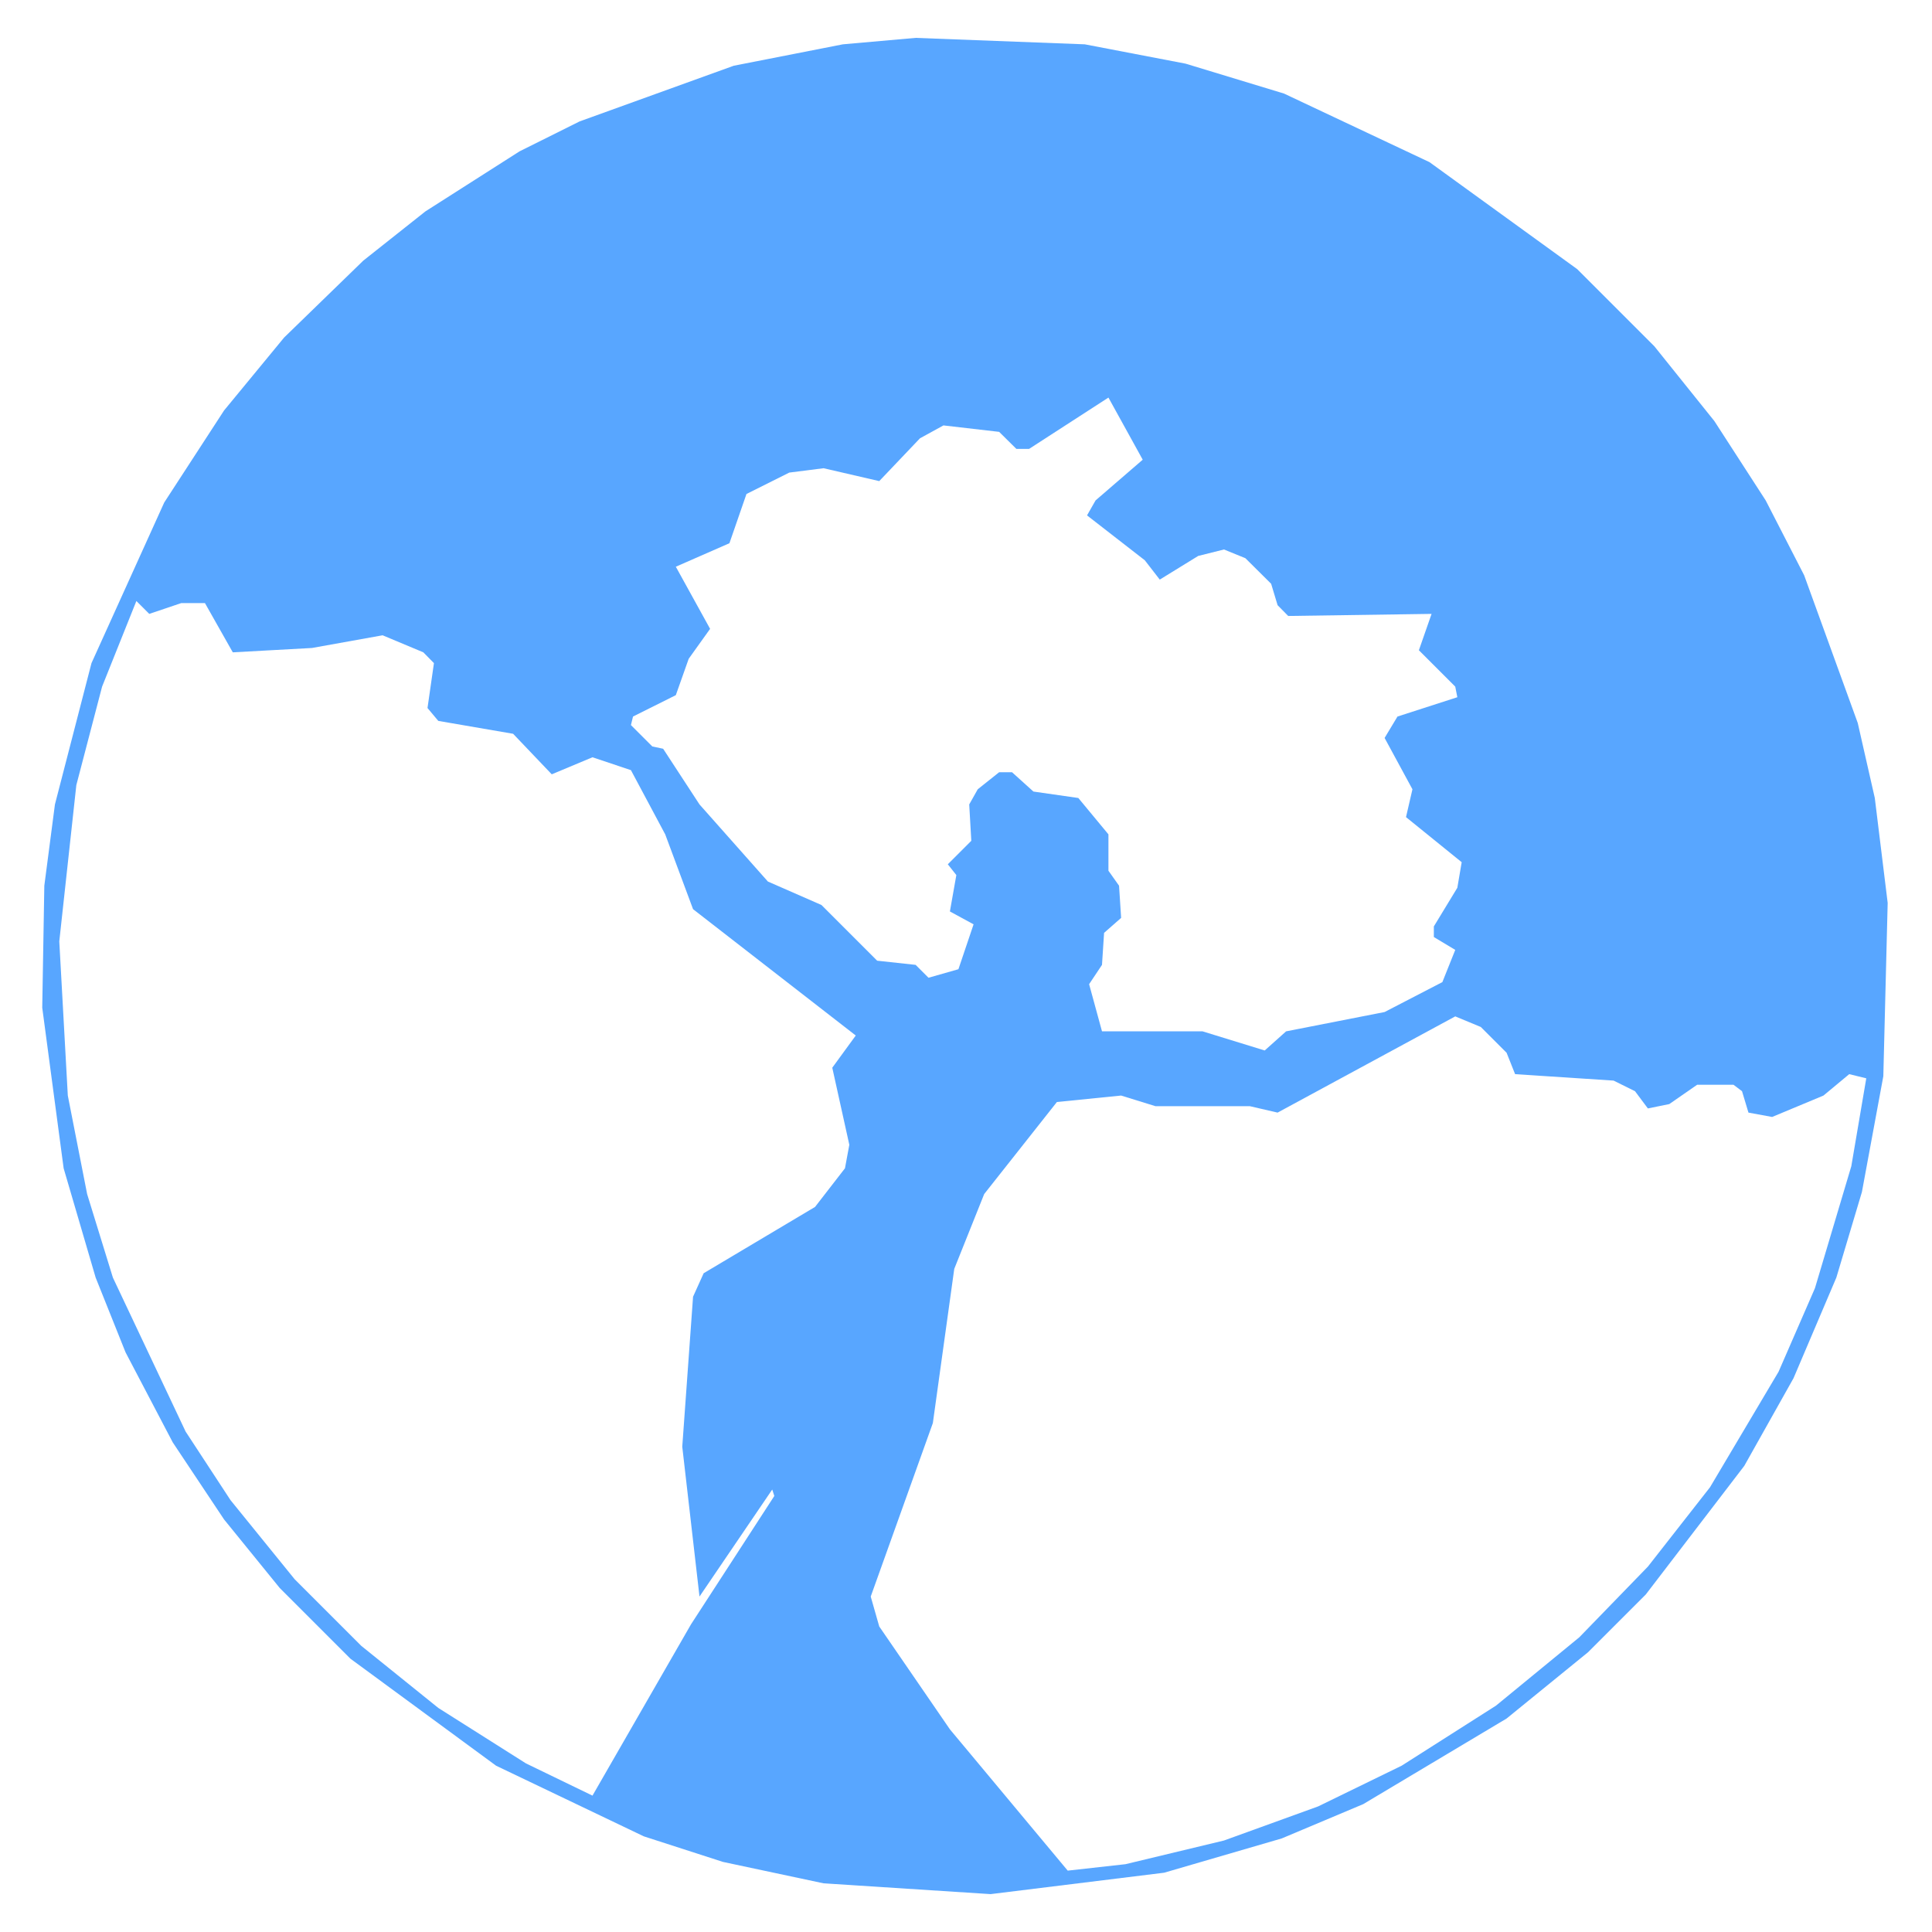
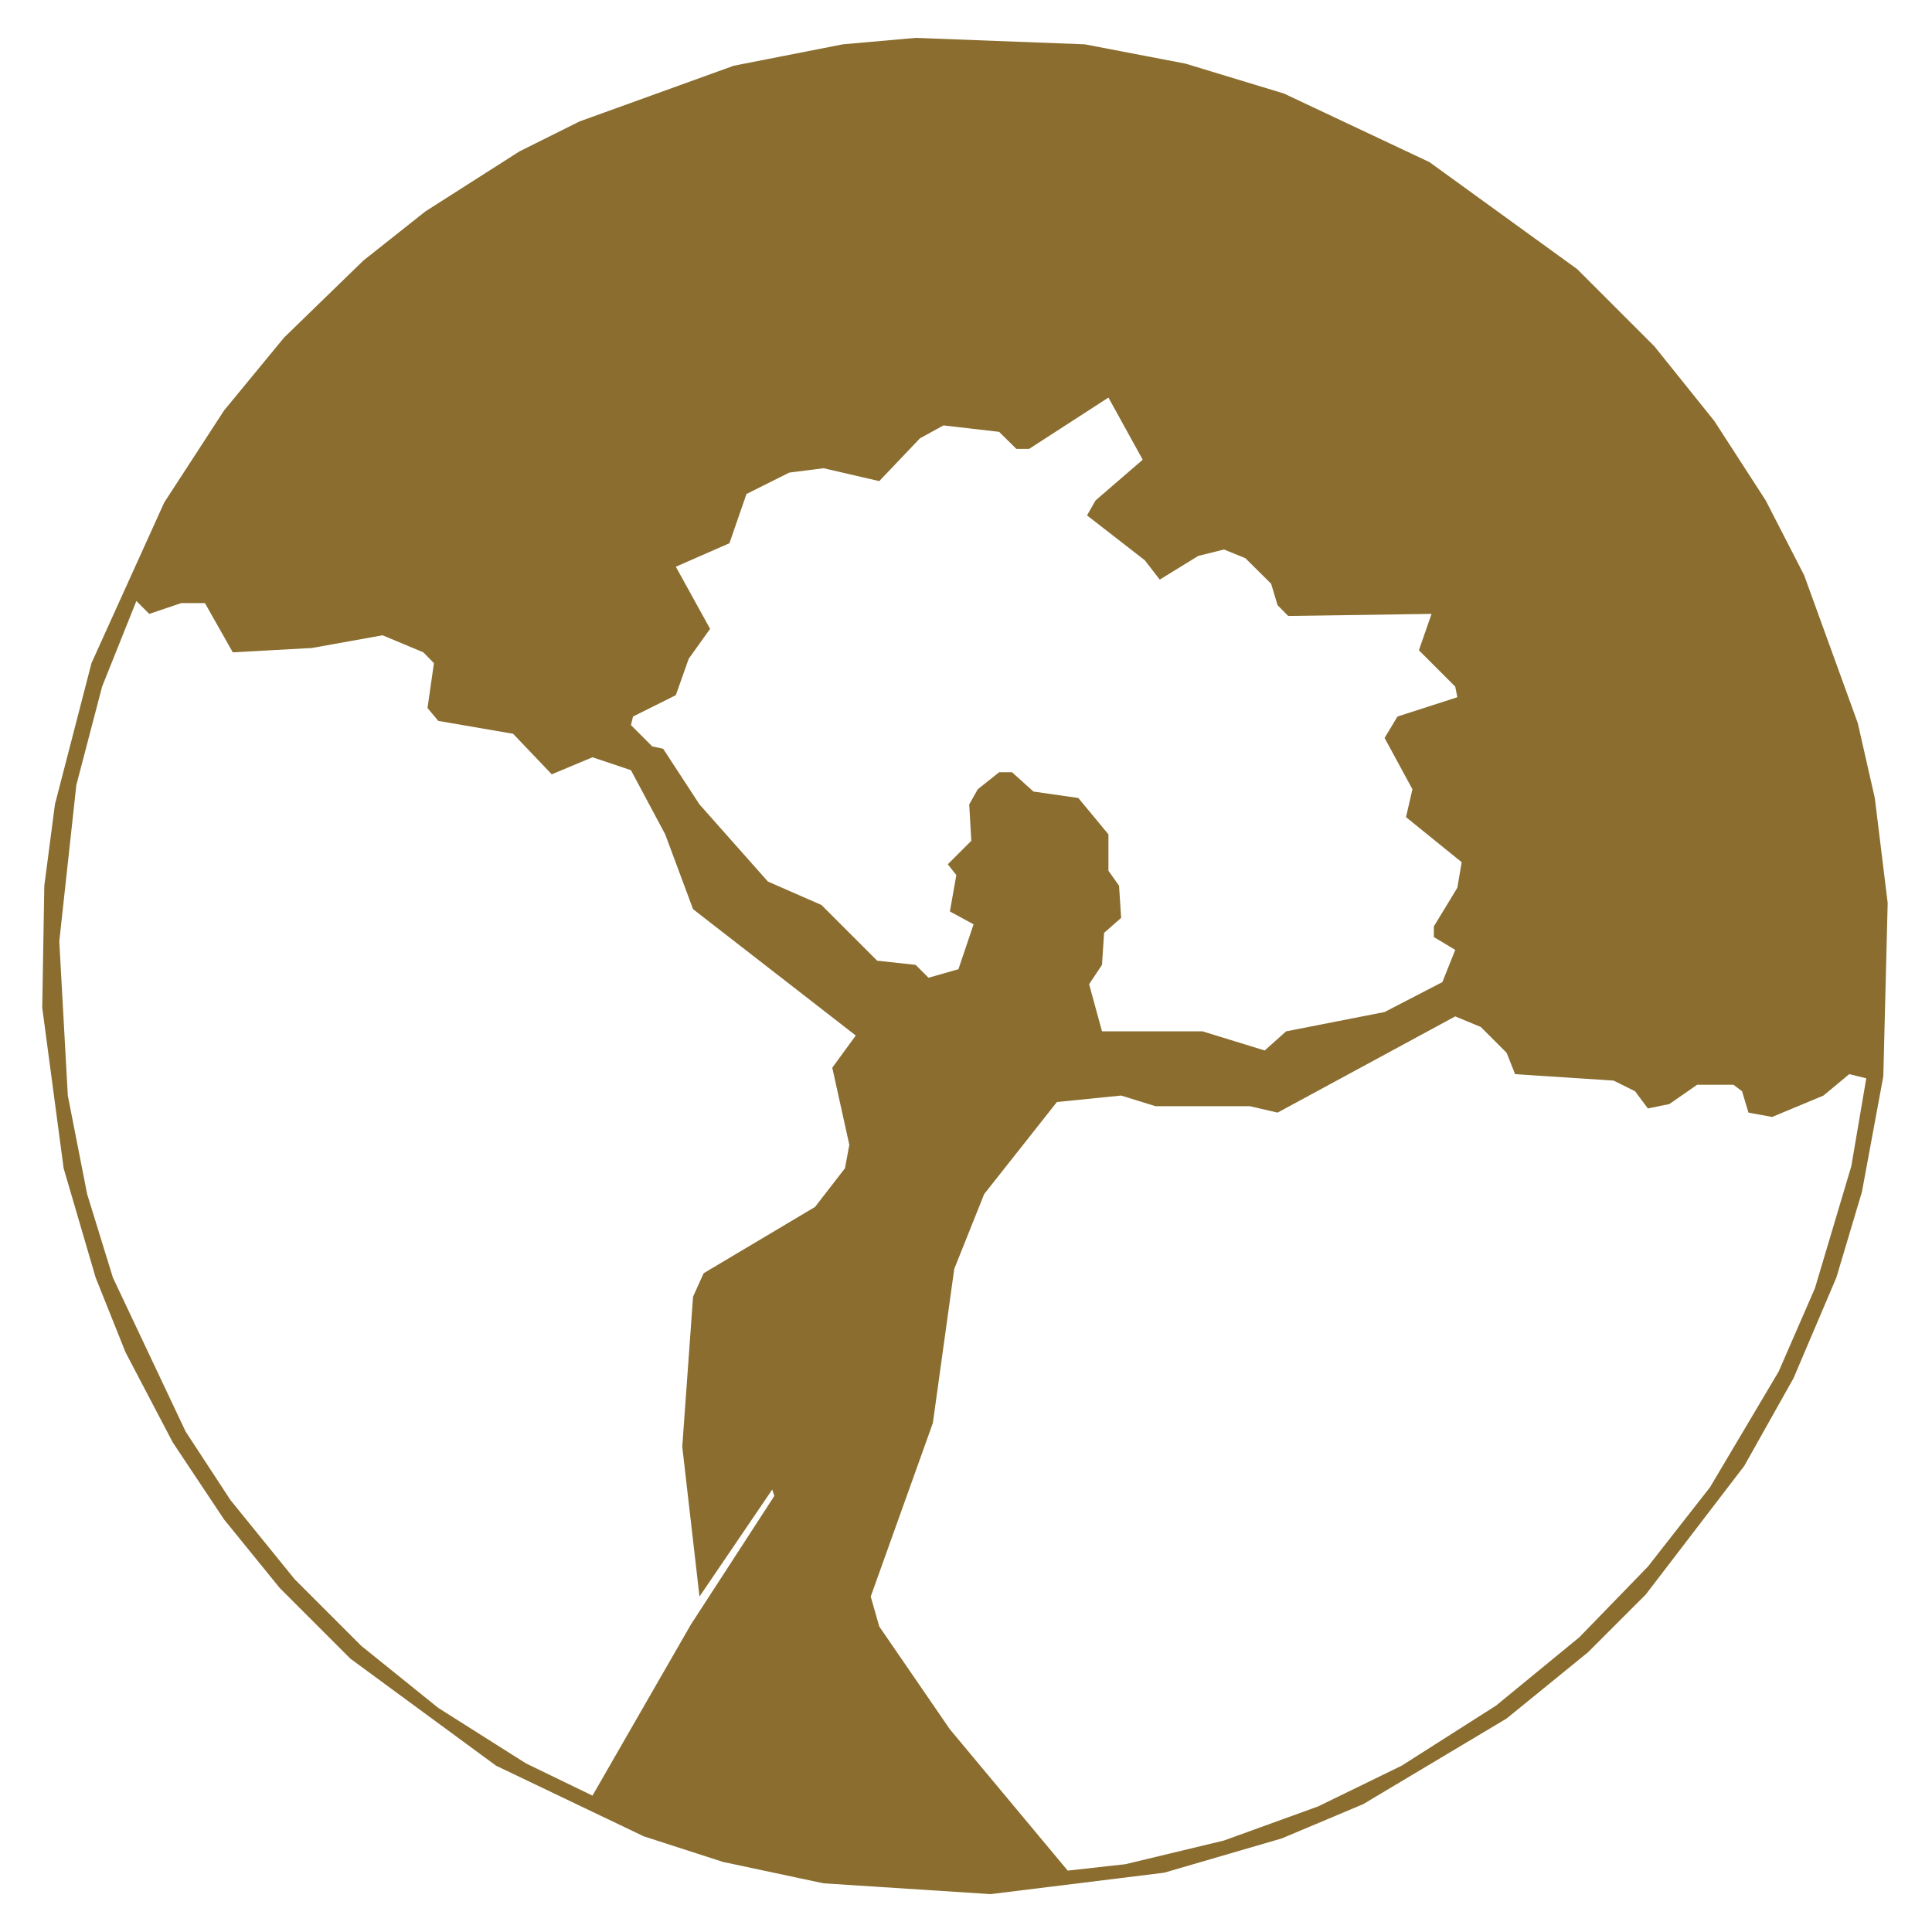
<svg xmlns="http://www.w3.org/2000/svg" viewBox="19 19 102 102" width="64" height="64">
-   <path fill="#58a6ff" fill-rule="evenodd" d="M67.34 21L63.5 21.34L57.74 22.47L49.6 25.41L46.43 26.99L41.46 30.16L38.18 32.76L34 36.82L30.83 40.67L27.67 45.53L23.83 54.01L21.9 61.47L21.34 65.76L21.23 72.2L22.36 80.68L24.05 86.45L25.63 90.4L28.12 95.15L30.83 99.22L33.77 102.84L37.5 106.57L45.19 112.22L52.99 115.95L57.17 117.3L62.48 118.43L71.3 119L80.46 117.87L86.67 116.06L90.97 114.25L98.54 109.73L102.84 106.23L105.89 103.18L111.09 96.39L113.69 91.76L115.95 86.45L117.3 81.93L118.43 75.82L118.66 66.67L117.98 61.13L117.08 57.17L114.25 49.37L112.22 45.42L109.51 41.23L106.34 37.28L102.27 33.21L94.47 27.56L86.79 23.94L81.59 22.36L76.27 21.34Z M117.53 75.93L116.74 80.57L114.82 87.01L112.9 91.42L109.28 97.52L106 101.71L102.38 105.44L97.98 109.05L93 112.22L88.59 114.37L83.62 116.17L78.42 117.42L75.37 117.76L69.15 110.3L65.42 104.87L64.97 103.29L68.25 94.13L69.38 85.99L70.96 82.04L74.8 77.18L78.19 76.84L80 77.4L84.98 77.4L86.45 77.74L95.83 72.66L97.18 73.22L98.54 74.58L98.99 75.71L104.19 76.05L105.32 76.61L106 77.52L107.13 77.29L108.6 76.27L110.52 76.27L110.97 76.61L111.31 77.74L112.56 77.97L115.27 76.84L116.63 75.71Z M26.2 50.73L26.88 51.41L28.57 50.84L29.82 50.84L31.29 53.44L35.47 53.21L39.2 52.54L41.35 53.44L41.91 54.01L41.57 56.38L42.14 57.06L46.09 57.74L48.13 59.88L50.28 58.98L52.31 59.66L54.12 63.05L55.59 67L64.18 73.67L62.94 75.37L63.84 79.44L63.61 80.68L62.03 82.72L56.15 86.22L55.59 87.46L55.02 95.38L55.93 103.29L59.77 97.64L59.88 97.98L55.48 104.76L50.28 113.8L46.77 112.1L42.14 109.17L38.07 105.89L34.56 102.38L31.17 98.2L28.8 94.58L24.96 86.45L23.6 82.04L22.58 76.84L22.13 68.7L23.03 60.45L24.39 55.25Z M54.68 48.92L57.51 47.68L58.41 45.08L60.67 43.95L62.48 43.72L65.42 44.4L67.57 42.14L68.81 41.46L71.75 41.8L72.66 42.7L73.33 42.7L77.52 39.99L79.33 43.27L76.84 45.42L76.39 46.21L79.44 48.58L80.23 49.6L82.26 48.35L83.62 48.01L84.75 48.47L86.11 49.82L86.45 50.95L87.01 51.52L94.58 51.41L93.91 53.33L95.83 55.25L95.94 55.81L92.78 56.83L92.1 57.96L93.57 60.67L93.23 62.14L96.17 64.52L95.94 65.87L94.7 67.91L94.7 68.47L95.83 69.15L95.15 70.85L92.1 72.43L86.9 73.45L85.77 74.46L82.49 73.45L77.18 73.45L76.5 70.96L77.18 69.94L77.29 68.25L78.19 67.46L78.08 65.76L77.52 64.97L77.52 63.05L75.93 61.13L73.56 60.79L72.43 59.77L71.75 59.77L70.62 60.67L70.17 61.47L70.28 63.39L69.04 64.63L69.49 65.2L69.15 67.12L70.4 67.8L69.6 70.17L68.02 70.62L67.34 69.94L65.31 69.72L62.37 66.78L59.54 65.54L55.93 61.47L54.01 58.53L53.44 58.41L52.31 57.28L52.42 56.83L54.68 55.7L55.36 53.78L56.49 52.2Z" />
+   <path fill="#8a6d2f" fill-rule="evenodd" d="M67.34 21L63.5 21.34L57.74 22.47L49.6 25.41L46.43 26.99L41.46 30.16L38.18 32.76L34 36.82L30.83 40.67L27.67 45.53L23.83 54.01L21.9 61.47L21.34 65.76L21.23 72.2L22.36 80.68L24.05 86.45L25.63 90.4L28.12 95.15L30.83 99.22L33.77 102.84L37.5 106.57L45.19 112.22L52.99 115.95L57.17 117.3L62.48 118.43L71.3 119L80.46 117.87L86.67 116.06L90.97 114.25L98.54 109.73L102.84 106.23L105.89 103.18L111.09 96.39L113.69 91.76L115.95 86.45L117.3 81.93L118.43 75.82L118.66 66.67L117.98 61.13L117.08 57.17L114.25 49.37L112.22 45.42L109.51 41.23L106.34 37.28L102.27 33.21L94.47 27.56L86.79 23.94L81.59 22.36L76.27 21.34Z M117.53 75.93L116.74 80.57L114.82 87.01L112.9 91.42L109.28 97.52L106 101.71L102.38 105.44L97.98 109.05L93 112.22L88.59 114.37L83.62 116.17L78.42 117.42L75.37 117.76L69.15 110.3L65.42 104.87L64.97 103.29L68.25 94.13L69.38 85.99L70.96 82.04L74.8 77.18L78.19 76.84L80 77.4L84.98 77.4L86.45 77.74L95.83 72.66L97.18 73.22L98.54 74.58L98.99 75.71L104.19 76.05L105.32 76.61L106 77.52L107.13 77.29L108.6 76.27L110.52 76.27L110.97 76.61L111.31 77.74L112.56 77.97L115.27 76.84L116.63 75.71Z M26.2 50.73L26.88 51.41L28.57 50.84L29.82 50.84L31.29 53.44L35.47 53.21L39.2 52.54L41.35 53.44L41.91 54.01L41.57 56.38L42.14 57.06L46.09 57.74L48.13 59.88L50.28 58.98L52.31 59.66L54.12 63.05L55.59 67L64.18 73.67L62.94 75.37L63.84 79.44L63.61 80.68L62.03 82.72L56.15 86.22L55.59 87.46L55.02 95.38L55.93 103.29L59.77 97.64L59.88 97.98L55.48 104.76L50.28 113.8L46.77 112.1L42.14 109.17L38.07 105.89L34.56 102.38L31.17 98.2L28.8 94.58L24.96 86.45L23.6 82.04L22.58 76.84L22.13 68.7L23.03 60.45L24.39 55.25Z M54.68 48.92L57.51 47.68L58.41 45.08L60.67 43.95L62.48 43.72L65.42 44.4L67.57 42.14L68.81 41.46L71.75 41.8L72.66 42.7L73.33 42.7L77.52 39.99L79.33 43.27L76.84 45.42L76.39 46.21L79.44 48.58L80.23 49.6L82.26 48.35L83.62 48.01L84.75 48.47L86.11 49.82L86.45 50.95L87.01 51.52L94.58 51.41L93.91 53.33L95.83 55.25L95.94 55.81L92.78 56.83L92.1 57.96L93.57 60.67L93.23 62.14L96.17 64.52L95.94 65.87L94.7 67.91L94.7 68.47L95.83 69.15L95.15 70.85L92.1 72.43L86.9 73.45L85.77 74.46L82.49 73.45L77.18 73.45L76.5 70.96L77.18 69.94L77.29 68.25L78.19 67.46L78.08 65.76L77.52 64.97L77.52 63.05L75.93 61.13L73.56 60.79L72.43 59.77L71.75 59.77L70.62 60.67L70.17 61.47L70.28 63.39L69.04 64.63L69.49 65.2L69.15 67.12L70.4 67.8L69.6 70.17L68.02 70.62L67.34 69.94L65.31 69.72L62.37 66.78L59.54 65.54L55.93 61.47L54.01 58.53L53.44 58.41L52.31 57.28L52.42 56.83L54.68 55.7L55.36 53.78L56.49 52.2Z" />
</svg>
